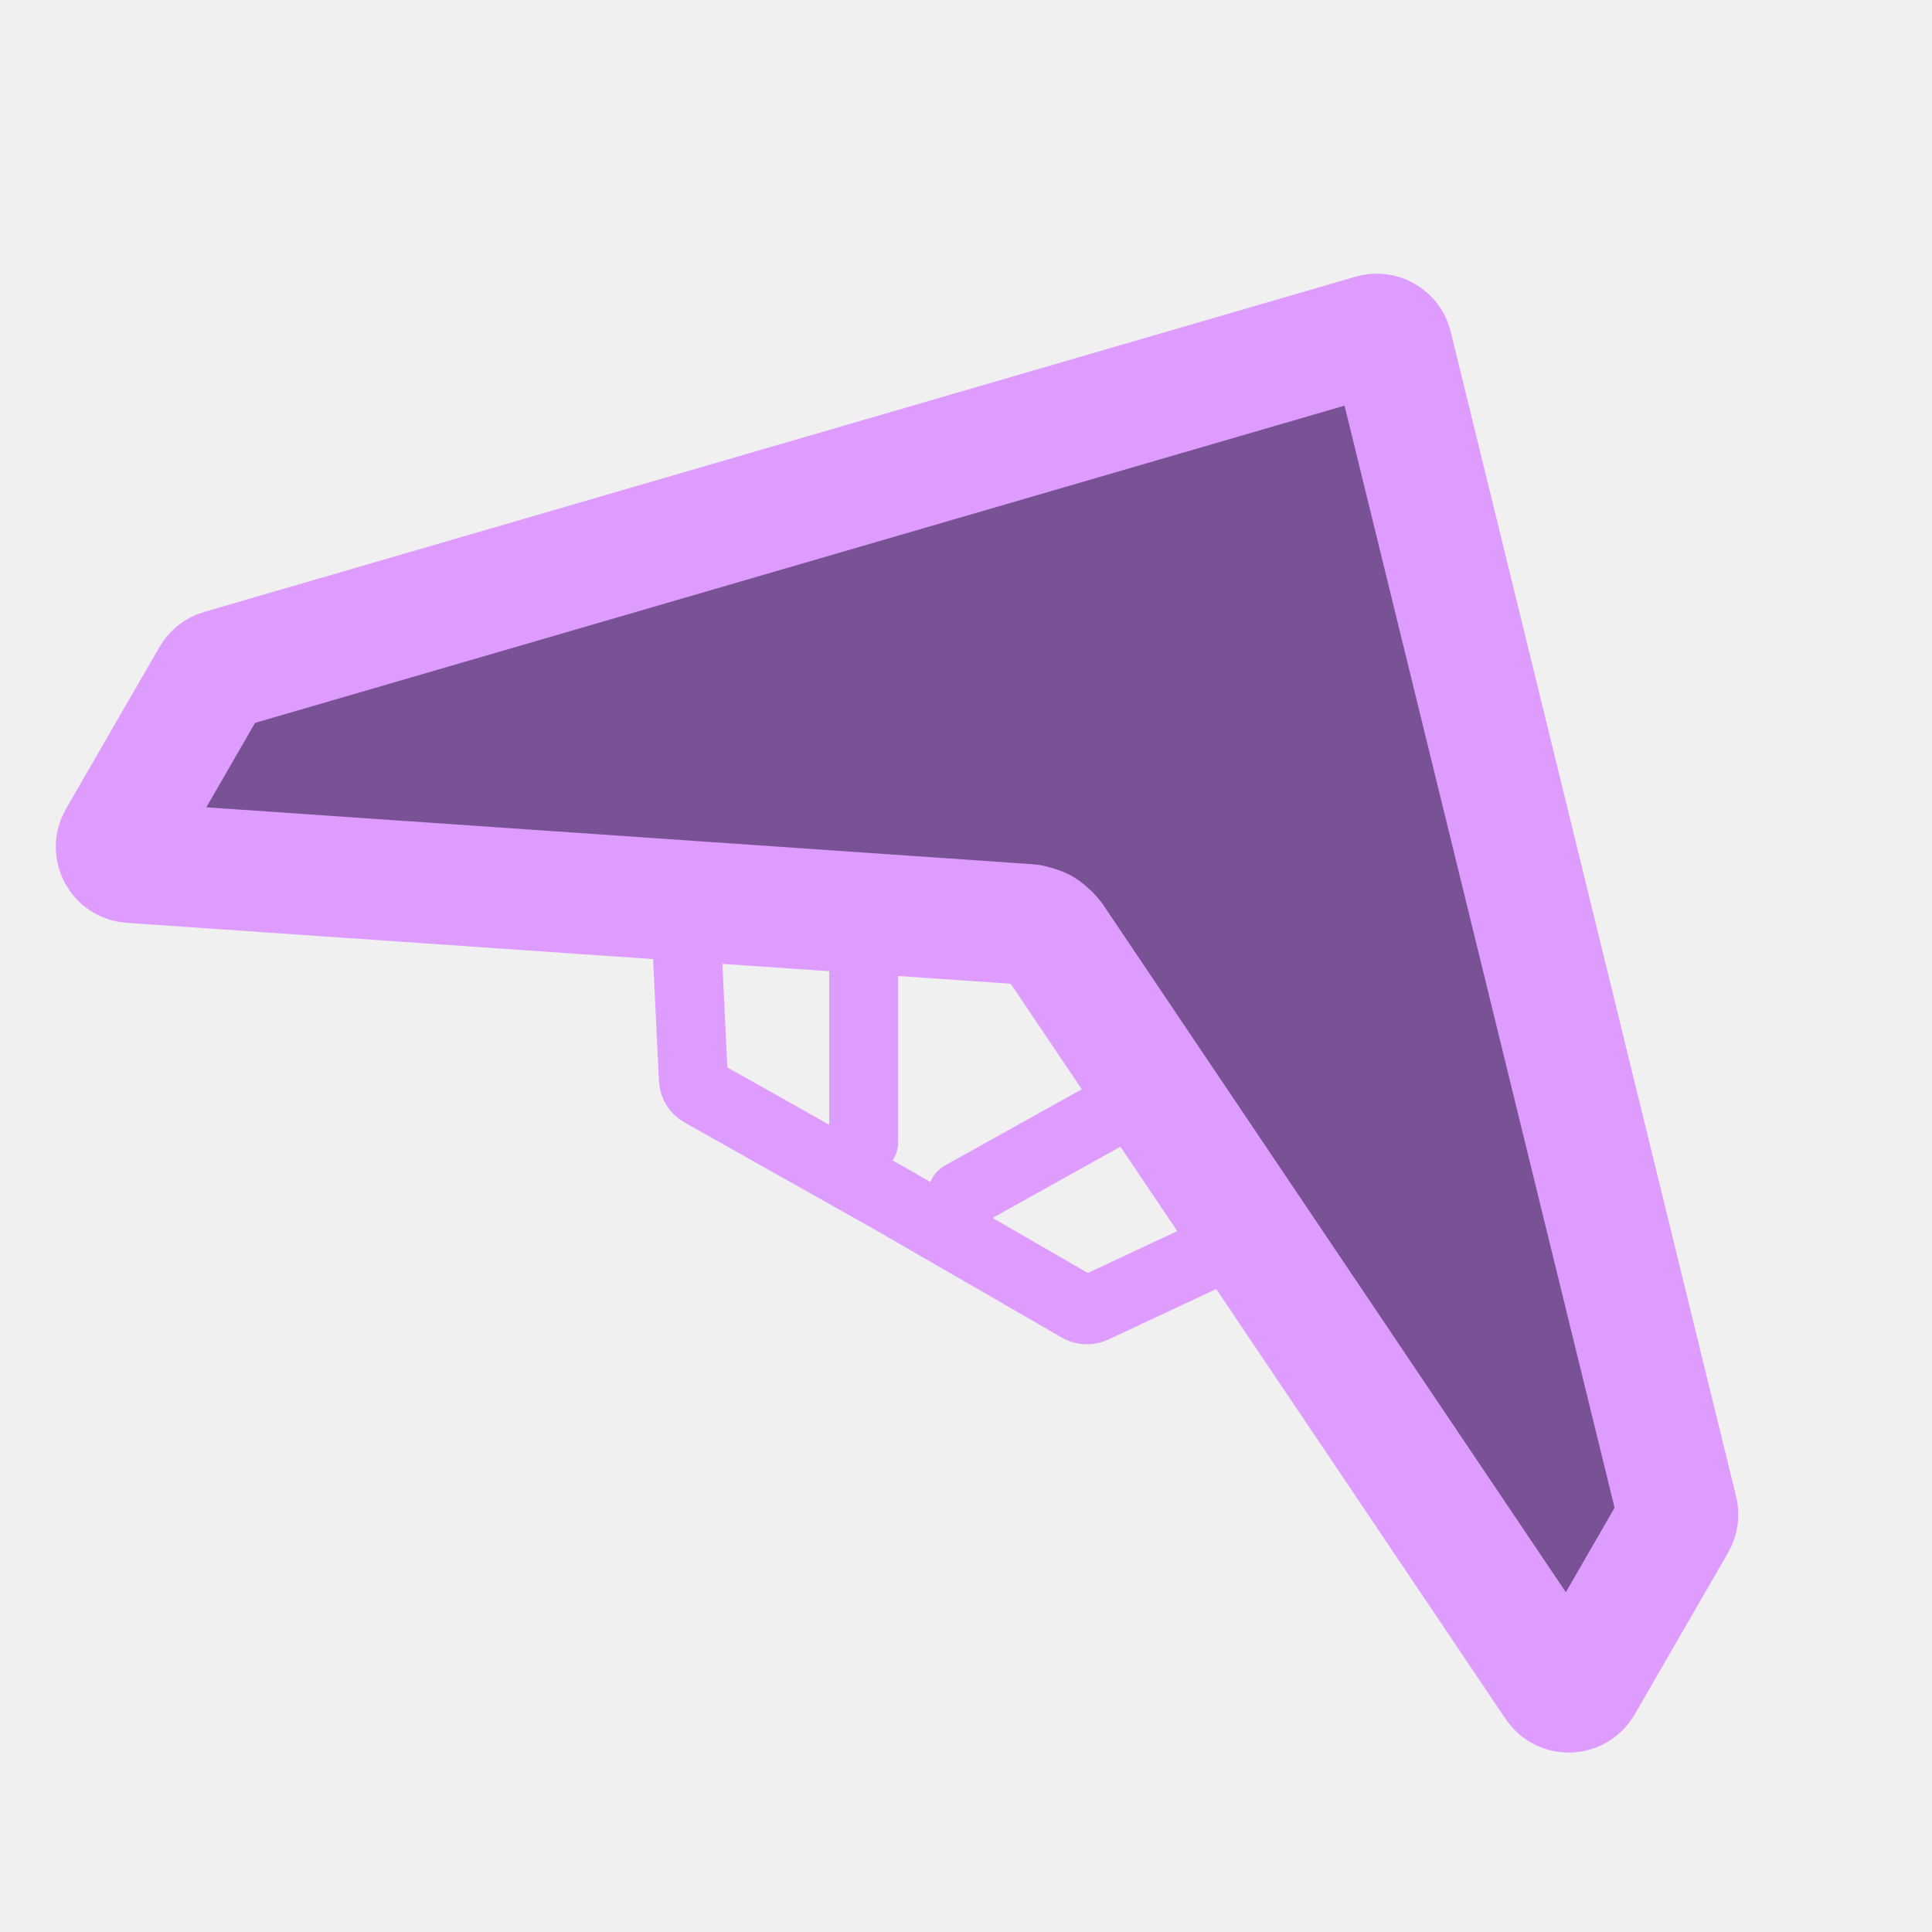
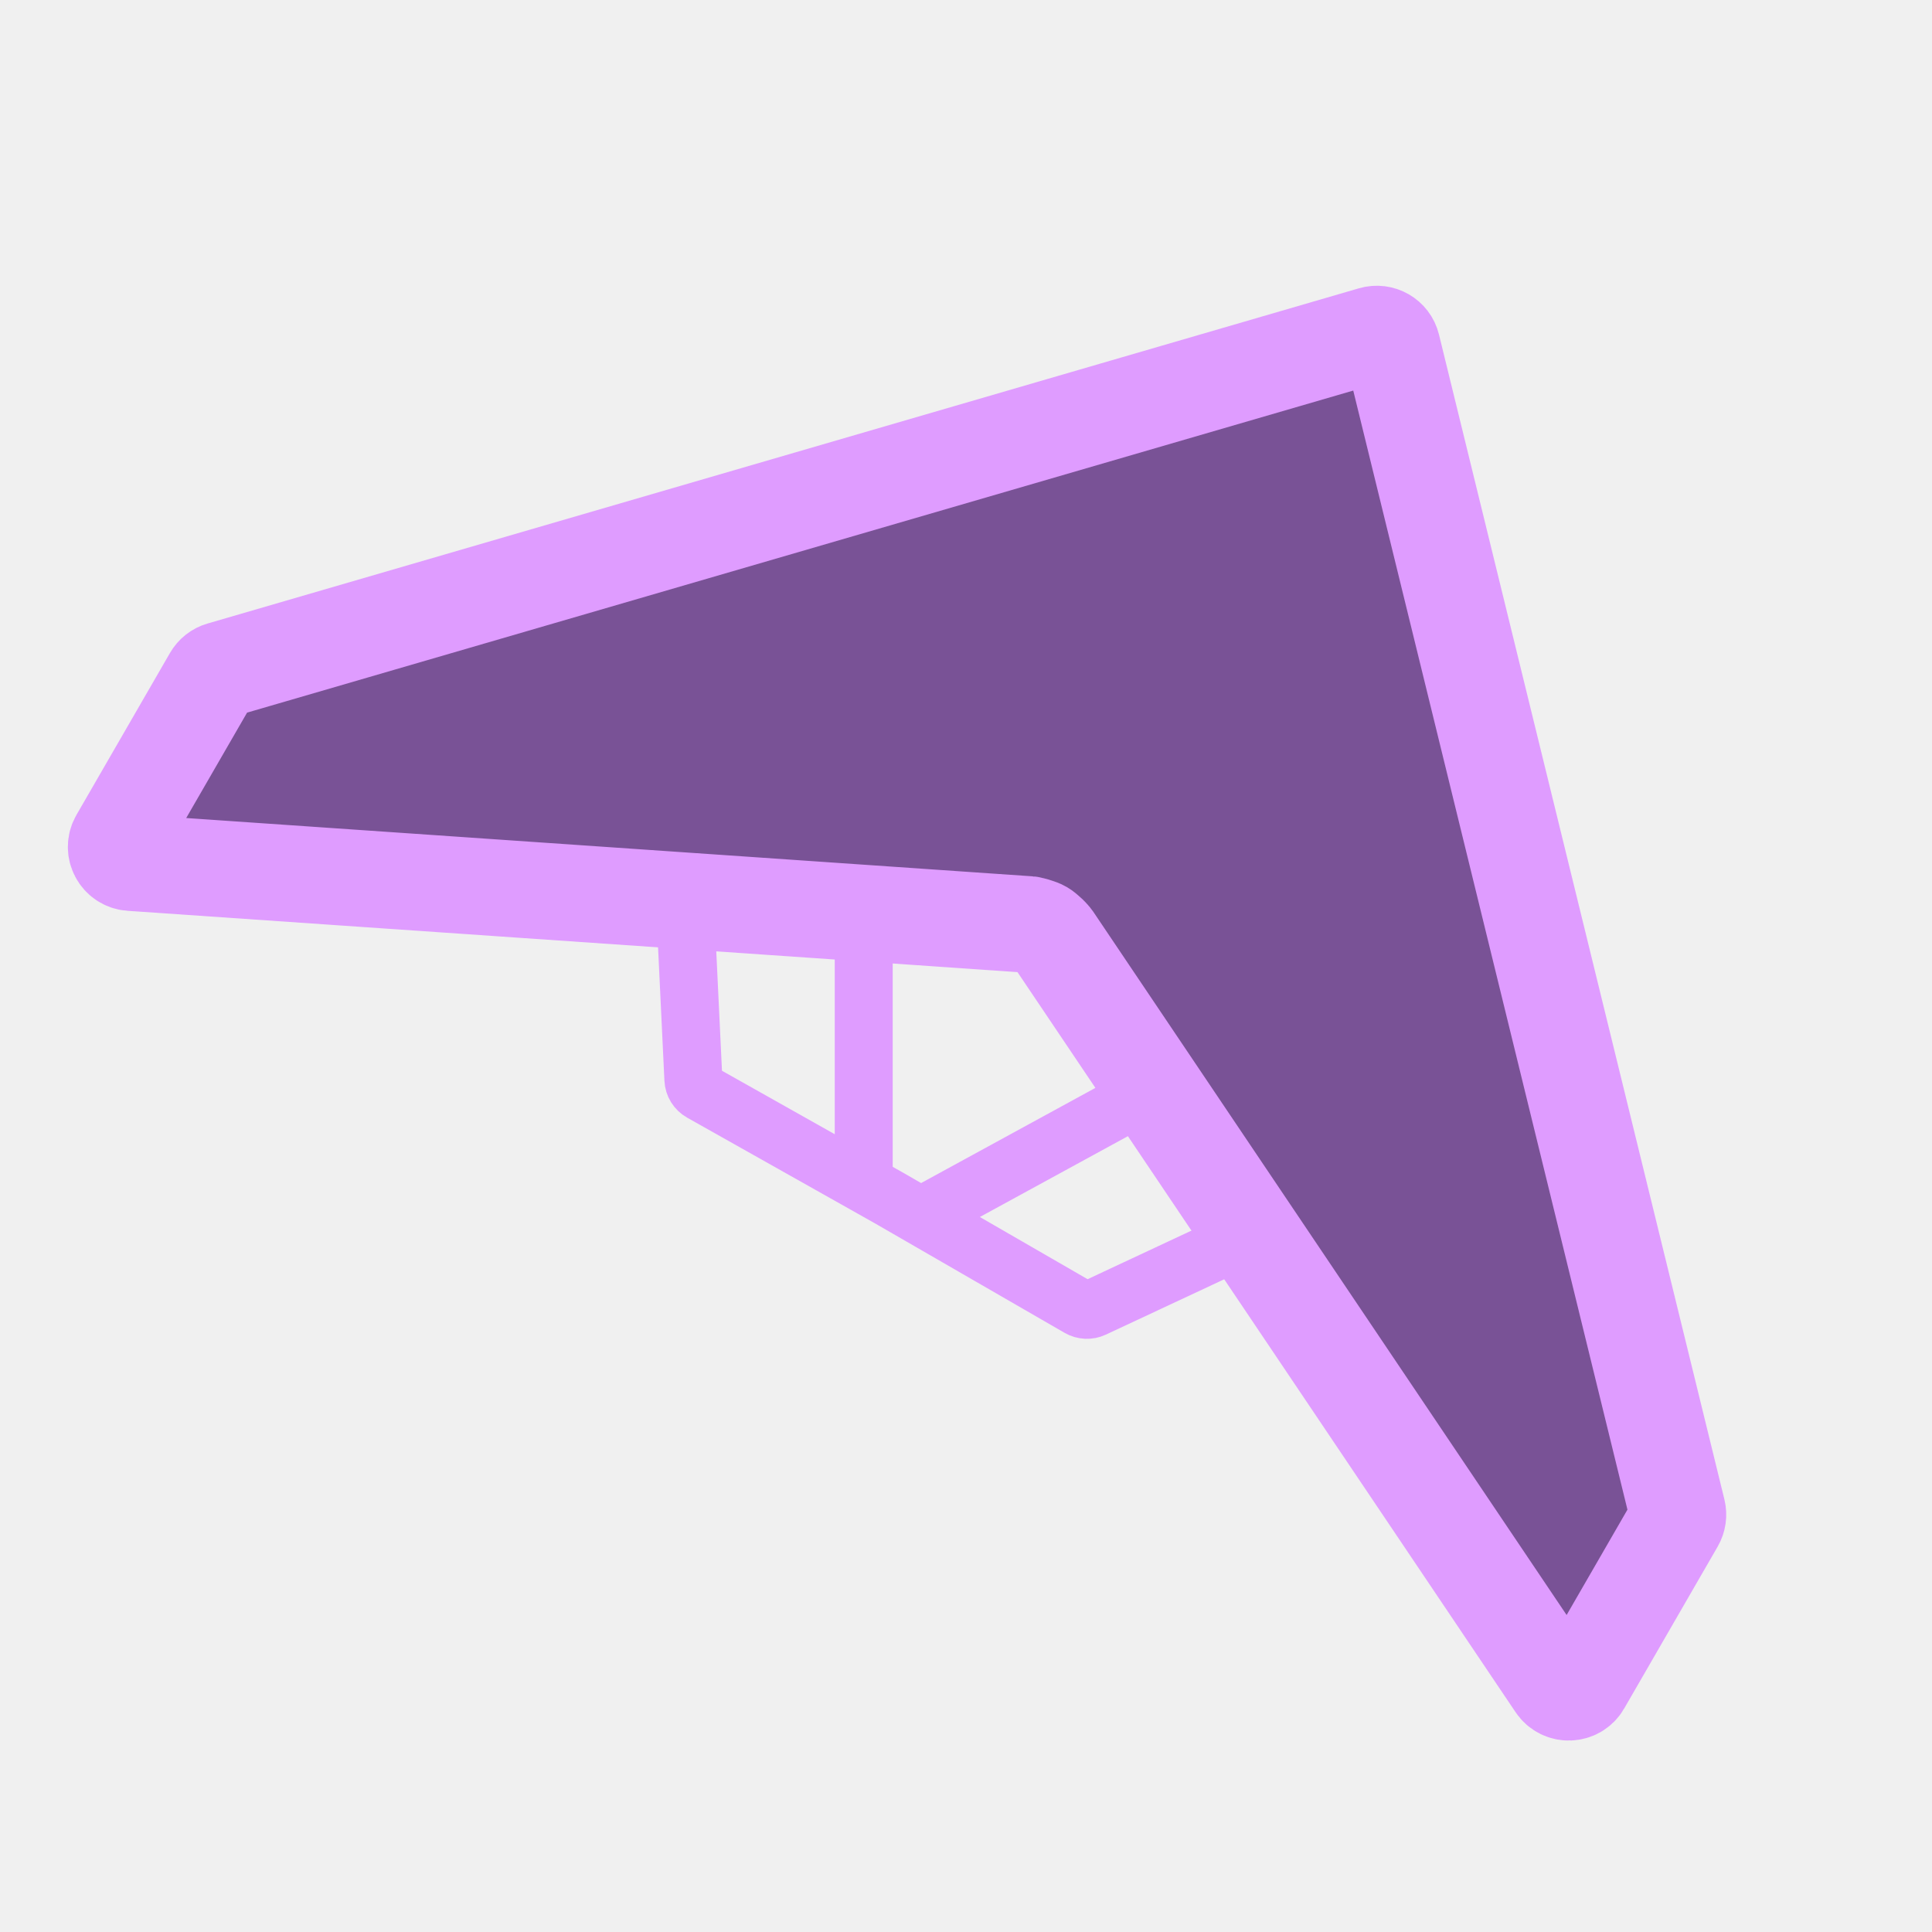
- <svg xmlns="http://www.w3.org/2000/svg" width="56" height="56" viewBox="0 0 56 56" fill="none">
-   <g clip-path="url(#clip0_649_10706)">
-     <path d="M25.035 33.095L25.035 27.91" stroke="#DF9CFF" stroke-width="2" stroke-linecap="round" />
-     <path d="M27.887 34.65L32.416 32.126" stroke="#DF9CFF" stroke-width="2" stroke-linecap="round" />
-     <path d="M6.405 19.418C6.293 19.45 6.197 19.525 6.138 19.627L3.428 24.321C3.26 24.613 3.456 24.98 3.791 25.003L29.845 26.798C29.864 26.799 29.88 26.81 29.9 26.814C29.958 26.821 30.011 26.84 30.066 26.859C30.12 26.878 30.173 26.893 30.22 26.922C30.265 26.948 30.303 26.984 30.345 27.019C30.391 27.059 30.436 27.097 30.473 27.145C30.485 27.16 30.5 27.168 30.511 27.184L45.093 48.849C45.281 49.128 45.696 49.114 45.865 48.822L48.575 44.129C48.633 44.027 48.651 43.907 48.623 43.793L40.35 10.029C40.288 9.777 40.029 9.628 39.78 9.7L6.405 19.418Z" fill="#460F6F" fill-opacity="0.7" stroke="#DF9CFF" stroke-width="3.5" stroke-linecap="round" />
-     <path d="M30.36 27.233C30.284 27.114 30.157 27.037 30.017 27.024L20.371 26.142C20.096 26.117 19.862 26.341 19.875 26.617L20.098 31.288C20.105 31.444 20.192 31.586 20.329 31.663L25.797 34.74L31.278 37.905C31.407 37.979 31.564 37.986 31.699 37.923L35.454 36.166C35.703 36.05 35.793 35.741 35.645 35.509L30.36 27.233Z" stroke="#DF9CFF" stroke-width="2" stroke-linecap="round" />
+ <svg xmlns="http://www.w3.org/2000/svg" width="100" height="100" viewBox="0 0 100 100" fill="none">
+   <g clip-path="url(#clip0_649_10648)">
+     <path d="M44.706 61.099L44.706 48.84" stroke="#DF9CFF" stroke-width="3" stroke-linecap="round" />
+     <path d="M47.798 62.877L57.886 57.369" stroke="#DF9CFF" stroke-width="3" stroke-linecap="round" />
+     <path d="M11.438 34.675C11.237 34.733 11.066 34.867 10.962 35.049L6.122 43.431C5.822 43.952 6.171 44.607 6.77 44.649L53.294 47.854C53.329 47.856 53.358 47.876 53.392 47.882C53.496 47.895 53.59 47.93 53.69 47.964C53.786 47.997 53.88 48.025 53.964 48.075C54.046 48.122 54.113 48.186 54.187 48.249C54.27 48.32 54.35 48.388 54.416 48.475C54.437 48.501 54.465 48.514 54.484 48.543L80.523 87.231C80.859 87.73 81.601 87.705 81.901 87.184L86.741 78.802C86.846 78.62 86.876 78.405 86.826 78.202L72.053 17.91C71.943 17.46 71.48 17.193 71.036 17.323L11.438 34.675Z" fill="#460F6F" fill-opacity="0.7" stroke="#DF9CFF" stroke-width="5" stroke-linecap="round" />
+     <path d="M54.213 48.632C54.078 48.42 53.852 48.282 53.602 48.26L36.377 46.684C35.886 46.639 35.468 47.04 35.491 47.533L35.889 55.872C35.902 56.152 36.058 56.405 36.302 56.542L46.065 62.037L55.854 67.689C56.084 67.821 56.364 67.834 56.605 67.721L63.311 64.585C63.756 64.376 63.916 63.825 63.651 63.411L54.213 48.632Z" stroke="#DF9CFF" stroke-width="3" stroke-linecap="round" />
  </g>
  <defs>
-     <clipPath id="clip0_649_10706">
-       <rect width="56" height="56" fill="white" />
+     <clipPath id="clip0_649_10648">
+       <rect width="100" height="100" fill="white" />
    </clipPath>
  </defs>
</svg>
